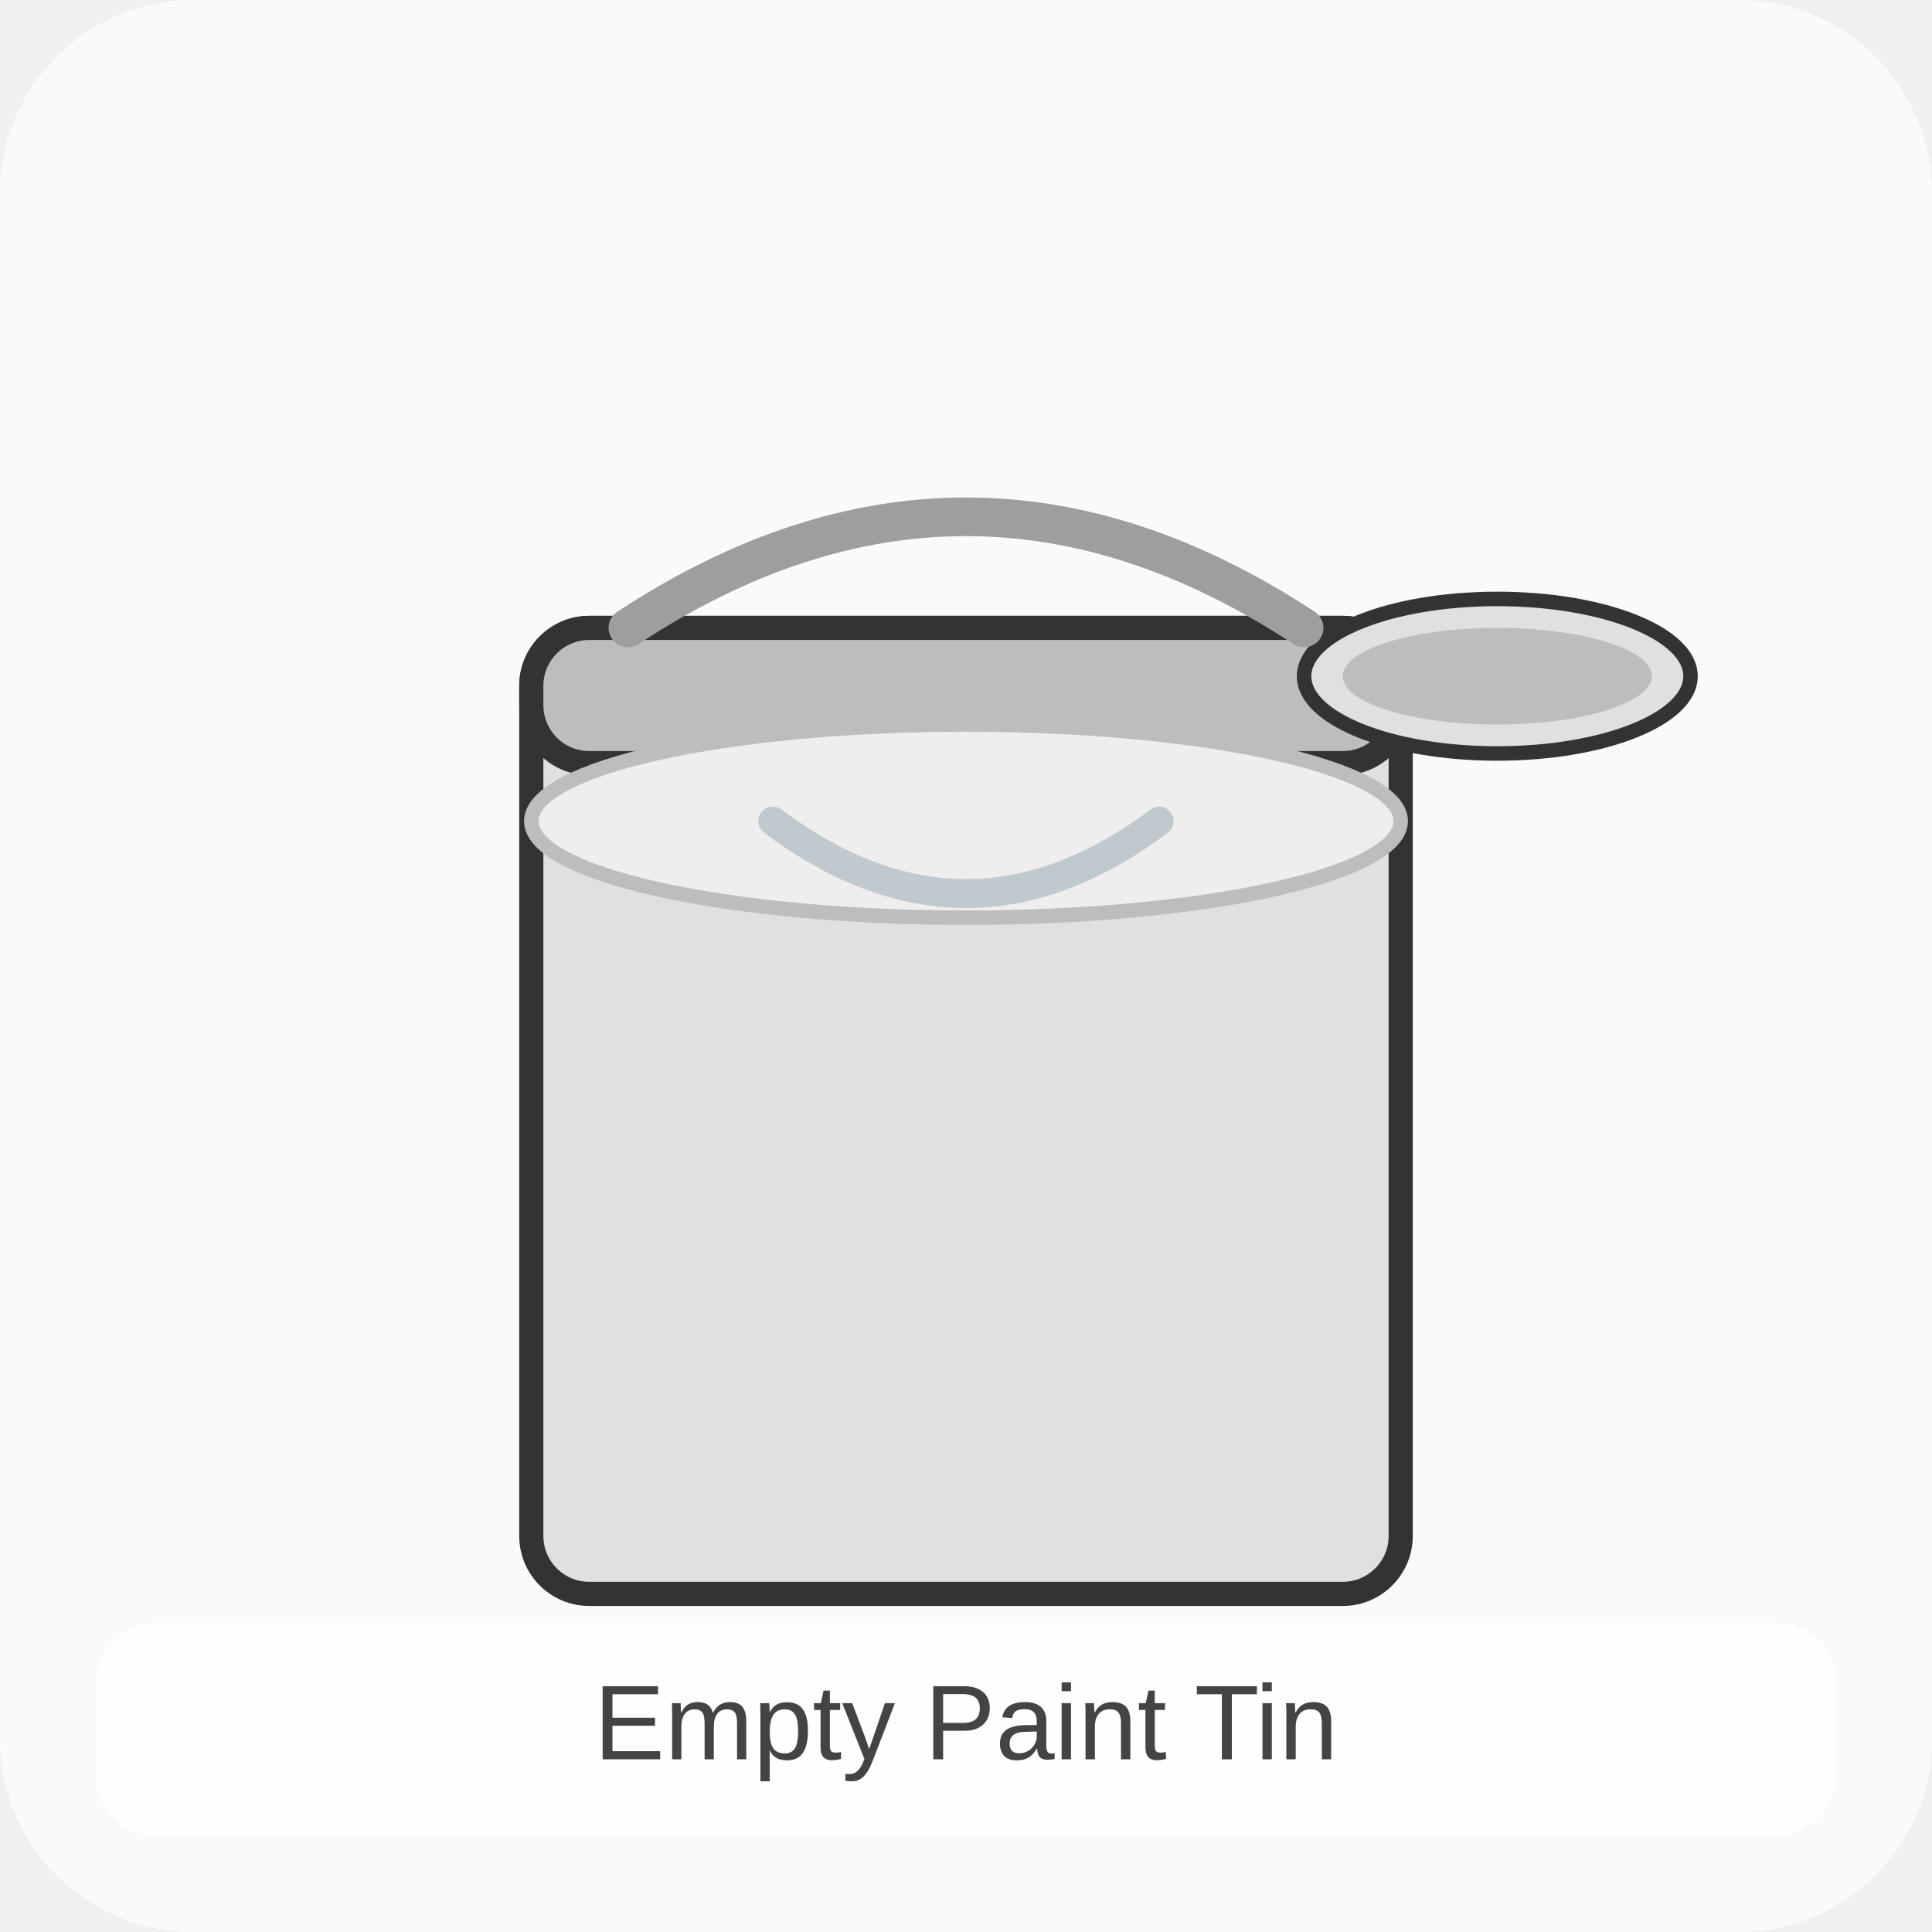
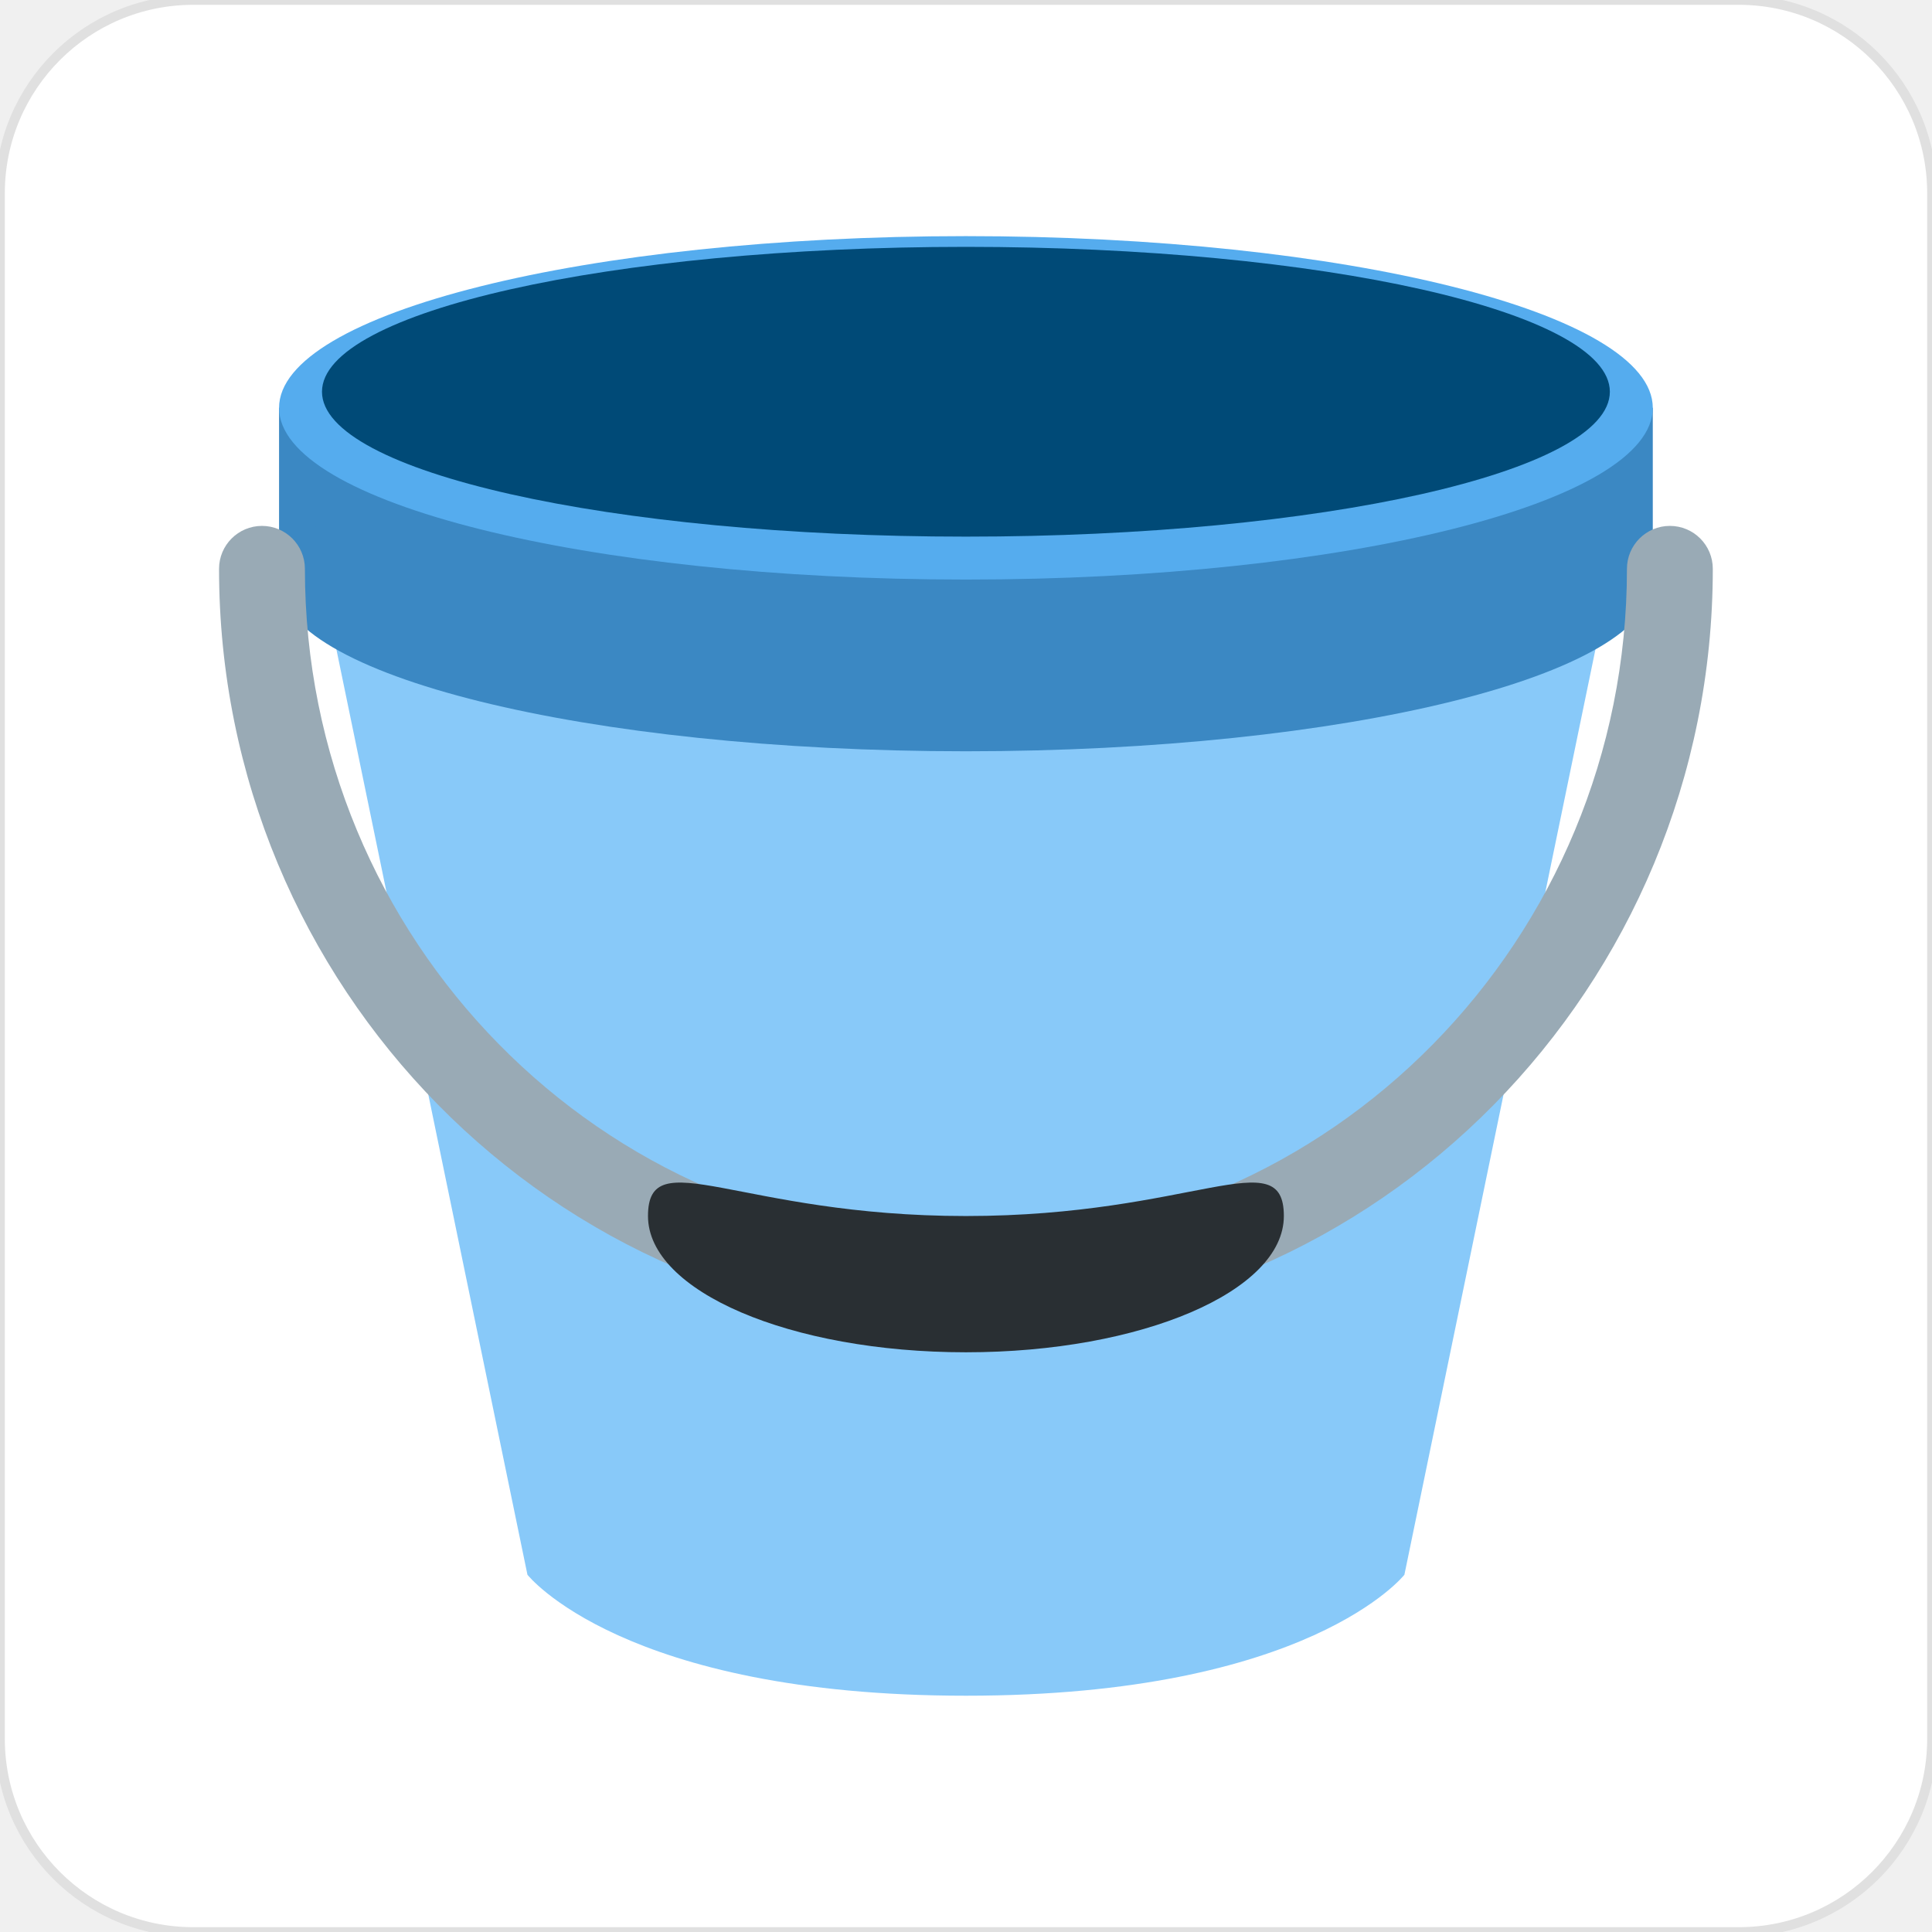
<svg xmlns="http://www.w3.org/2000/svg" viewBox="0 0 200 200" width="200" height="200">
-   <defs>
-     <filter id="sh">
-       <feDropShadow dx="0" dy="2" stdDeviation="3" flood-opacity="0.18" />
-     </filter>
-     <filter id="bl">
-       <feGaussianBlur stdDeviation="3" />
-     </filter>
-   </defs>
-   <rect width="200" height="200" rx="20" fill="#FAFAFA" />
-   <rect x="55" y="65" width="90" height="100" rx="6" fill="#E0E0E0" stroke="#333333" stroke-width="2.5" />
-   <rect x="55" y="65" width="90" height="14" rx="6" fill="#BDBDBD" stroke="#333333" stroke-width="2.5" />
-   <ellipse cx="100" cy="85" rx="45" ry="10" fill="#EEEEEE" stroke="#BDBDBD" stroke-width="1.5" />
-   <ellipse cx="155" cy="70" rx="20" ry="8" fill="#E0E0E0" stroke="#333333" stroke-width="1.5" />
-   <ellipse cx="155" cy="70" rx="16" ry="5" fill="#BDBDBD" stroke="none" />
-   <path d="M65,65 Q100,42 135,65" fill="none" stroke="#9E9E9E" stroke-width="4" stroke-linecap="round" />
-   <path d="M80,85 Q100,100 120,85" fill="none" stroke="#90A4AE" stroke-width="3" stroke-linecap="round" opacity="0.5" />
-   <rect x="10" y="168" width="180" height="22" rx="6" fill="#fff" fill-opacity="0.85" />
-   <text x="100" y="179" font-family="Arial,sans-serif" font-size="11" font-weight="normal" fill="#444" text-anchor="middle" dominant-baseline="middle">Empty Paint Tin</text>
+   <rect width="200" height="200" rx="20" fill="#FFFFFF" stroke="#E0E0E0" stroke-width="1" />
+   <g transform="translate(20,20) scale(4.444)">
+     <path fill="#88C9F9" d="M3 9l4.786 23.182S10 35 18 35s10.214-2.818 10.214-2.818L33 9H3z" />
+     <path fill="#3B88C3" d="M2 5h32v4H2z" />
+     <ellipse fill="#3B88C3" cx="18" cy="9.042" rx="16" ry="3.958" />
+     <ellipse fill="#55ACEE" cx="18" cy="5" rx="16" ry="4" />
+     <ellipse fill="#004A77" cx="18" cy="4.625" rx="15" ry="3.375" />
+     <path fill="#99AAB5" d="M18 26.413C8.406 26.413.602 18.489.602 8.75c0-.552.448-1 1-1s1 .448 1 1c0 8.637 6.908 15.663 15.398 15.663 8.491 0 15.398-7.026 15.398-15.663 0-.552.447-1 1-1s1 .448 1 1c0 9.739-7.804 17.663-17.398 17.663z" />
+     <path fill="#292F33" d="M25.406 23.826C25.406 25.579 22.09 27 18 27s-7.406-1.421-7.406-3.174 2.116 0 7.406 0 7.406-1.753 7.406 0z" />
+   </g>
</svg>
